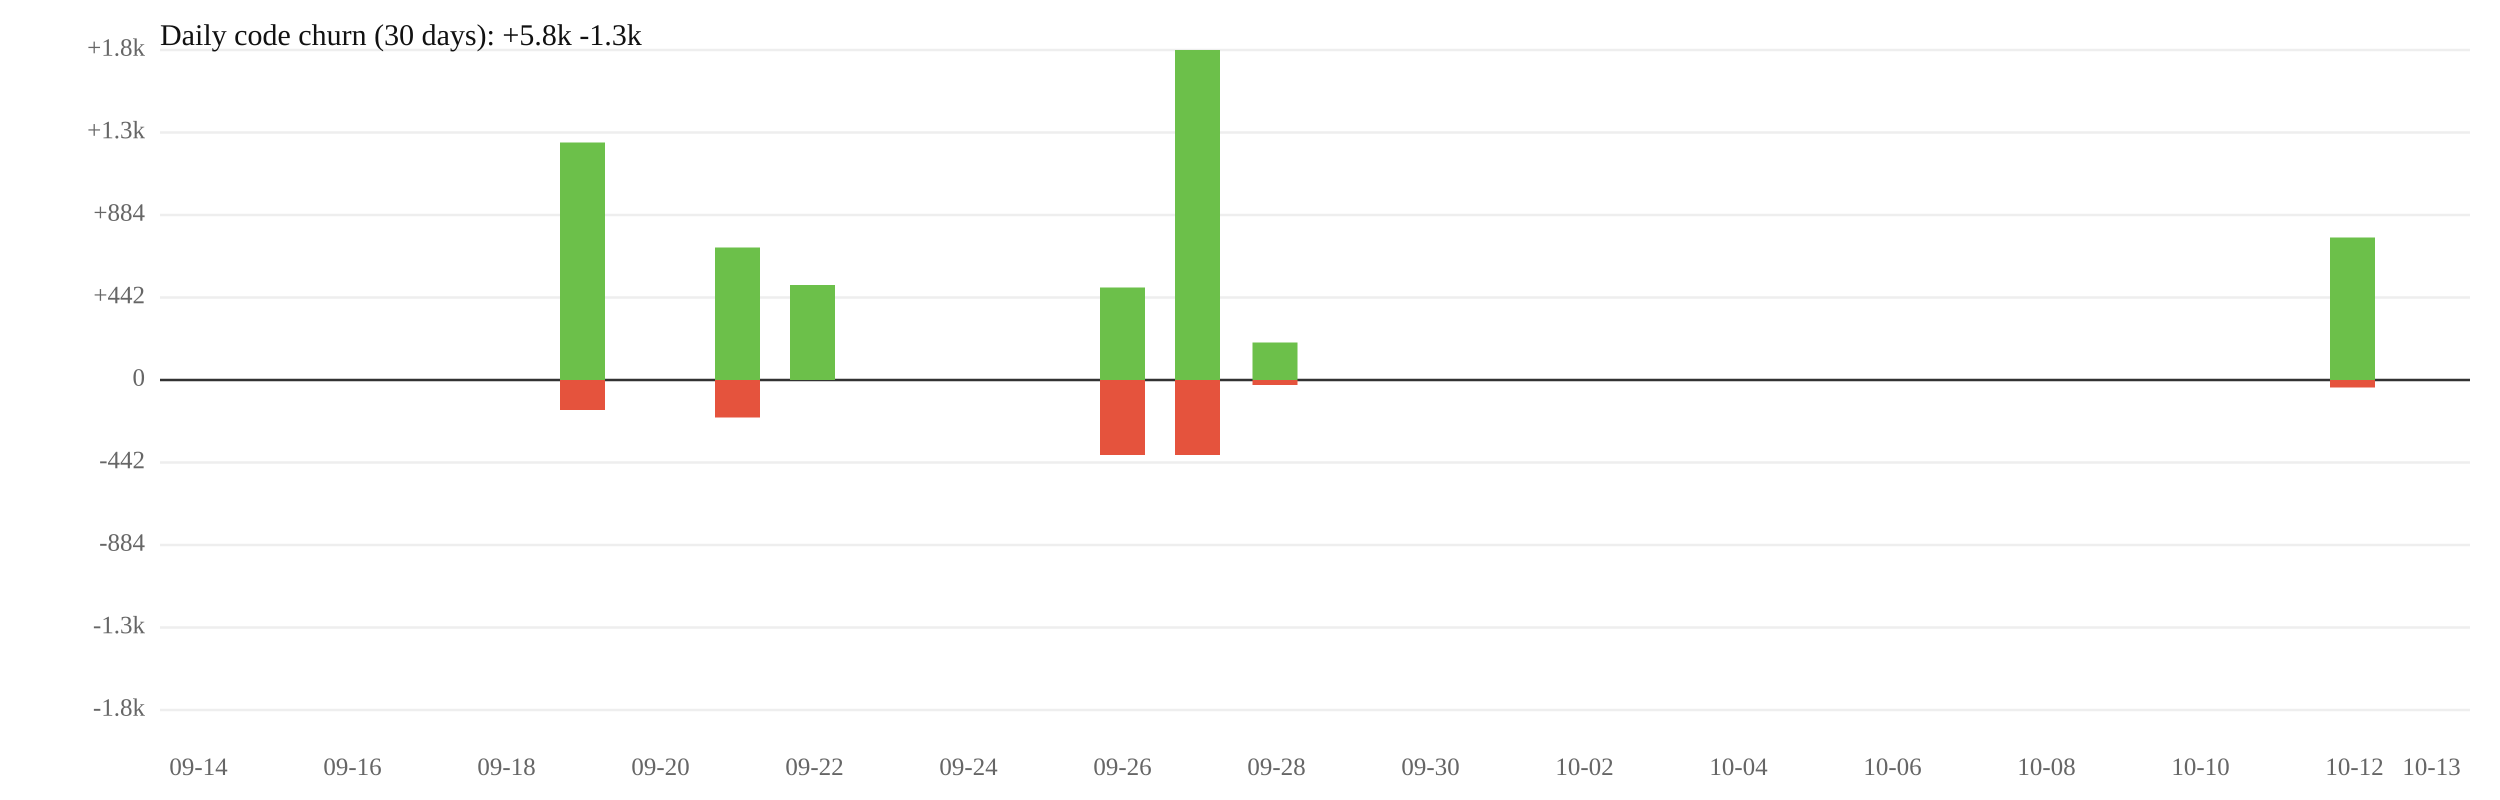
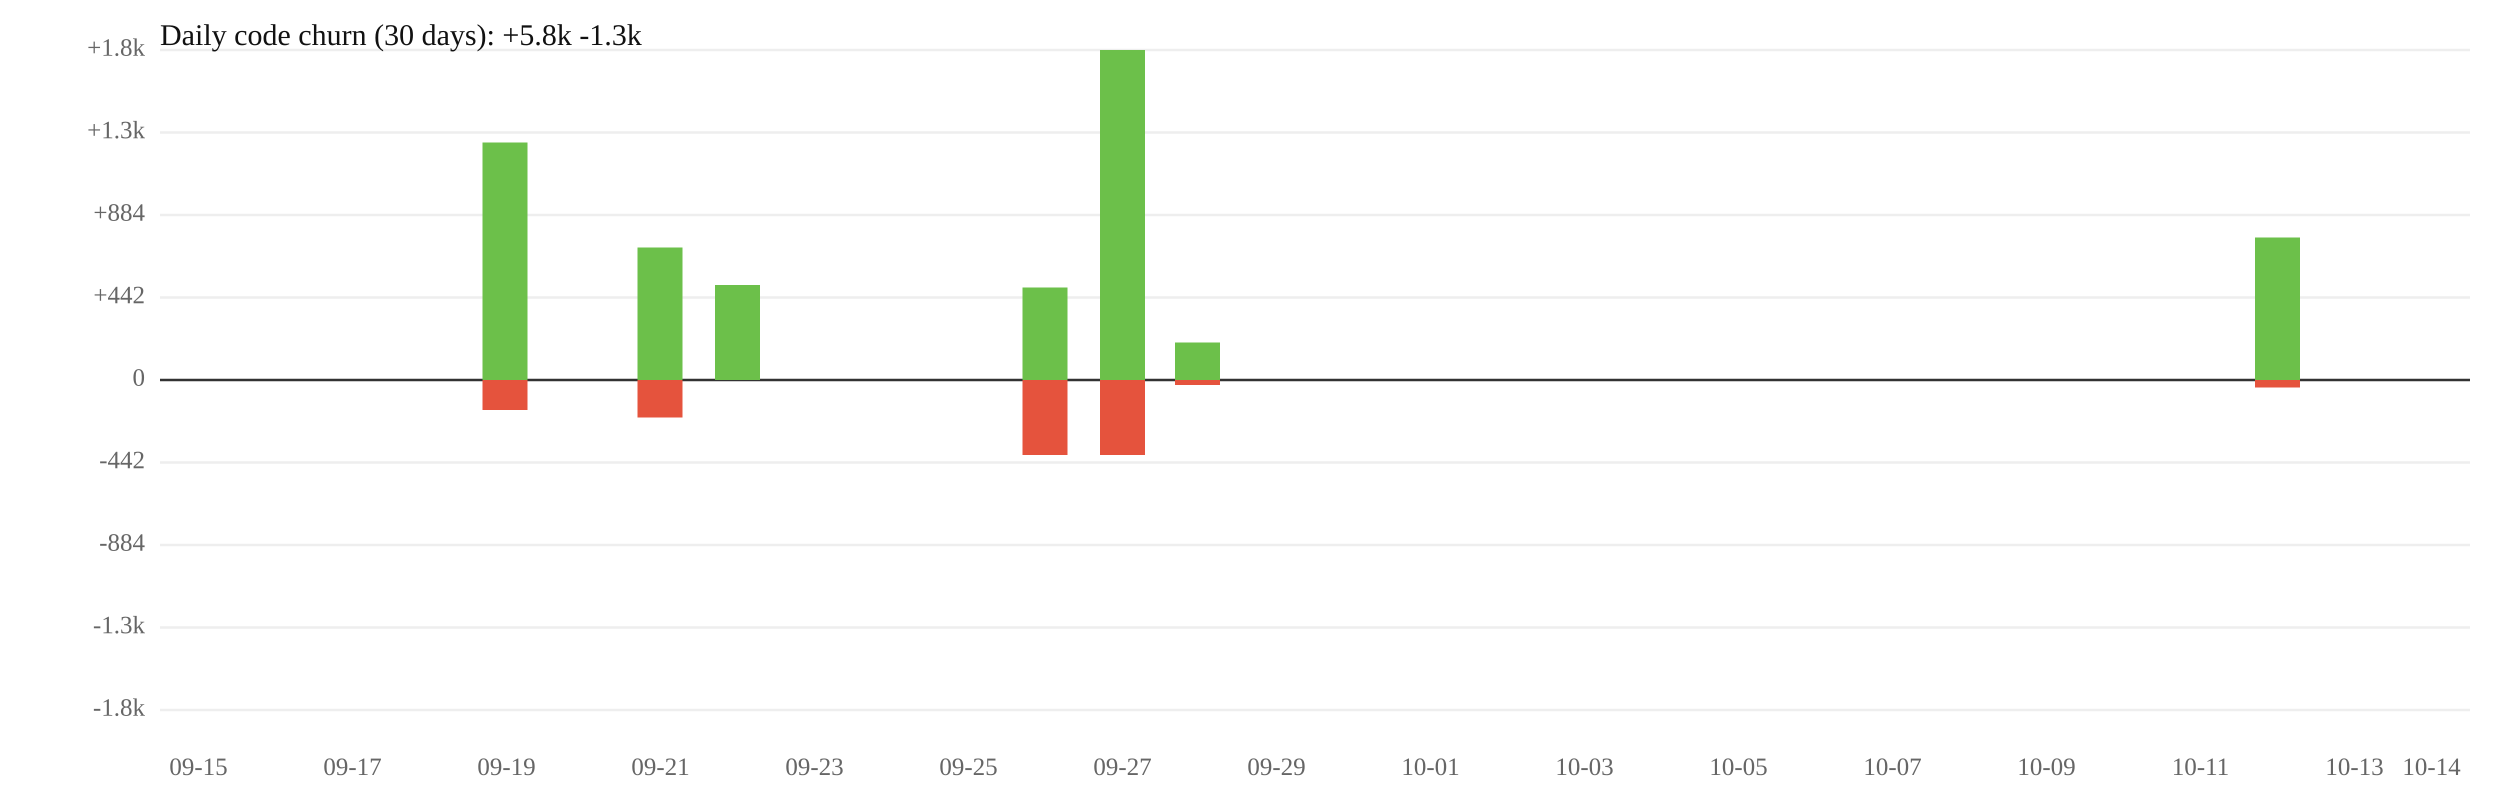
<svg xmlns="http://www.w3.org/2000/svg" width="1000" height="320" viewBox="0 0 1000 320">
  <rect width="100%" height="100%" fill="white" />
  <line x1="64" y1="119" x2="988" y2="119" stroke="#eee" />
  <line x1="64" y1="185" x2="988" y2="185" stroke="#eee" />
  <text x="58" y="119" font-size="10" text-anchor="end" dominant-baseline="middle" fill="#666">+442</text>
  <text x="58" y="185" font-size="10" text-anchor="end" dominant-baseline="middle" fill="#666">-442</text>
  <line x1="64" y1="86" x2="988" y2="86" stroke="#eee" />
  <line x1="64" y1="218" x2="988" y2="218" stroke="#eee" />
  <text x="58" y="86" font-size="10" text-anchor="end" dominant-baseline="middle" fill="#666">+884</text>
  <text x="58" y="218" font-size="10" text-anchor="end" dominant-baseline="middle" fill="#666">-884</text>
  <line x1="64" y1="53" x2="988" y2="53" stroke="#eee" />
  <line x1="64" y1="251" x2="988" y2="251" stroke="#eee" />
  <text x="58" y="53" font-size="10" text-anchor="end" dominant-baseline="middle" fill="#666">+1.3k</text>
  <text x="58" y="251" font-size="10" text-anchor="end" dominant-baseline="middle" fill="#666">-1.3k</text>
  <line x1="64" y1="20" x2="988" y2="20" stroke="#eee" />
  <line x1="64" y1="284" x2="988" y2="284" stroke="#eee" />
  <text x="58" y="20" font-size="10" text-anchor="end" dominant-baseline="middle" fill="#666">+1.8k</text>
  <text x="58" y="284" font-size="10" text-anchor="end" dominant-baseline="middle" fill="#666">-1.8k</text>
  <line x1="64" y1="152" x2="988" y2="152" stroke="#333" />
  <text x="58" y="152" font-size="10" text-anchor="end" dominant-baseline="middle" fill="#666">0</text>
-   <rect x="224" y="57" width="18" height="95" fill="#6cc04a" />
-   <rect x="224" y="152" width="18" height="12" fill="#e5533d" />
-   <rect x="286" y="99" width="18" height="53" fill="#6cc04a" />
-   <rect x="286" y="152" width="18" height="15" fill="#e5533d" />
-   <rect x="316" y="114" width="18" height="38" fill="#6cc04a" />
-   <rect x="440" y="115" width="18" height="37" fill="#6cc04a" />
+   <rect x="193" y="57" width="18" height="95" fill="#6cc04a" />
+   <rect x="193" y="152" width="18" height="12" fill="#e5533d" />
+   <rect x="255" y="99" width="18" height="53" fill="#6cc04a" />
+   <rect x="255" y="152" width="18" height="15" fill="#e5533d" />
+   <rect x="286" y="114" width="18" height="38" fill="#6cc04a" />
+   <rect x="409" y="115" width="18" height="37" fill="#6cc04a" />
+   <rect x="409" y="152" width="18" height="30" fill="#e5533d" />
+   <rect x="440" y="20" width="18" height="132" fill="#6cc04a" />
  <rect x="440" y="152" width="18" height="30" fill="#e5533d" />
-   <rect x="470" y="20" width="18" height="132" fill="#6cc04a" />
-   <rect x="470" y="152" width="18" height="30" fill="#e5533d" />
-   <rect x="501" y="137" width="18" height="15" fill="#6cc04a" />
-   <rect x="501" y="152" width="18" height="2" fill="#e5533d" />
-   <rect x="932" y="95" width="18" height="57" fill="#6cc04a" />
-   <rect x="932" y="152" width="18" height="3" fill="#e5533d" />
-   <text x="79.4" y="310" font-size="10" text-anchor="middle" fill="#666">09-14</text>
-   <text x="141.0" y="310" font-size="10" text-anchor="middle" fill="#666">09-16</text>
-   <text x="202.6" y="310" font-size="10" text-anchor="middle" fill="#666">09-18</text>
-   <text x="264.2" y="310" font-size="10" text-anchor="middle" fill="#666">09-20</text>
-   <text x="325.8" y="310" font-size="10" text-anchor="middle" fill="#666">09-22</text>
-   <text x="387.4" y="310" font-size="10" text-anchor="middle" fill="#666">09-24</text>
-   <text x="449.0" y="310" font-size="10" text-anchor="middle" fill="#666">09-26</text>
-   <text x="510.6" y="310" font-size="10" text-anchor="middle" fill="#666">09-28</text>
-   <text x="572.2" y="310" font-size="10" text-anchor="middle" fill="#666">09-30</text>
-   <text x="633.8" y="310" font-size="10" text-anchor="middle" fill="#666">10-02</text>
-   <text x="695.4" y="310" font-size="10" text-anchor="middle" fill="#666">10-04</text>
-   <text x="757.0" y="310" font-size="10" text-anchor="middle" fill="#666">10-06</text>
-   <text x="818.6" y="310" font-size="10" text-anchor="middle" fill="#666">10-08</text>
-   <text x="880.2" y="310" font-size="10" text-anchor="middle" fill="#666">10-10</text>
-   <text x="941.8" y="310" font-size="10" text-anchor="middle" fill="#666">10-12</text>
-   <text x="972.6" y="310" font-size="10" text-anchor="middle" fill="#666">10-13</text>
+   <rect x="470" y="137" width="18" height="15" fill="#6cc04a" />
+   <rect x="470" y="152" width="18" height="2" fill="#e5533d" />
+   <rect x="902" y="95" width="18" height="57" fill="#6cc04a" />
+   <rect x="902" y="152" width="18" height="3" fill="#e5533d" />
+   <text x="79.4" y="310" font-size="10" text-anchor="middle" fill="#666">09-15</text>
+   <text x="141.0" y="310" font-size="10" text-anchor="middle" fill="#666">09-17</text>
+   <text x="202.6" y="310" font-size="10" text-anchor="middle" fill="#666">09-19</text>
+   <text x="264.2" y="310" font-size="10" text-anchor="middle" fill="#666">09-21</text>
+   <text x="325.8" y="310" font-size="10" text-anchor="middle" fill="#666">09-23</text>
+   <text x="387.4" y="310" font-size="10" text-anchor="middle" fill="#666">09-25</text>
+   <text x="449.0" y="310" font-size="10" text-anchor="middle" fill="#666">09-27</text>
+   <text x="510.6" y="310" font-size="10" text-anchor="middle" fill="#666">09-29</text>
+   <text x="572.2" y="310" font-size="10" text-anchor="middle" fill="#666">10-01</text>
+   <text x="633.8" y="310" font-size="10" text-anchor="middle" fill="#666">10-03</text>
+   <text x="695.4" y="310" font-size="10" text-anchor="middle" fill="#666">10-05</text>
+   <text x="757.0" y="310" font-size="10" text-anchor="middle" fill="#666">10-07</text>
+   <text x="818.6" y="310" font-size="10" text-anchor="middle" fill="#666">10-09</text>
+   <text x="880.2" y="310" font-size="10" text-anchor="middle" fill="#666">10-11</text>
+   <text x="941.8" y="310" font-size="10" text-anchor="middle" fill="#666">10-13</text>
+   <text x="972.6" y="310" font-size="10" text-anchor="middle" fill="#666">10-14</text>
  <text x="64" y="18" font-size="12" fill="#111">Daily code churn (30 days): +5.8k  -1.3k</text>
</svg>
